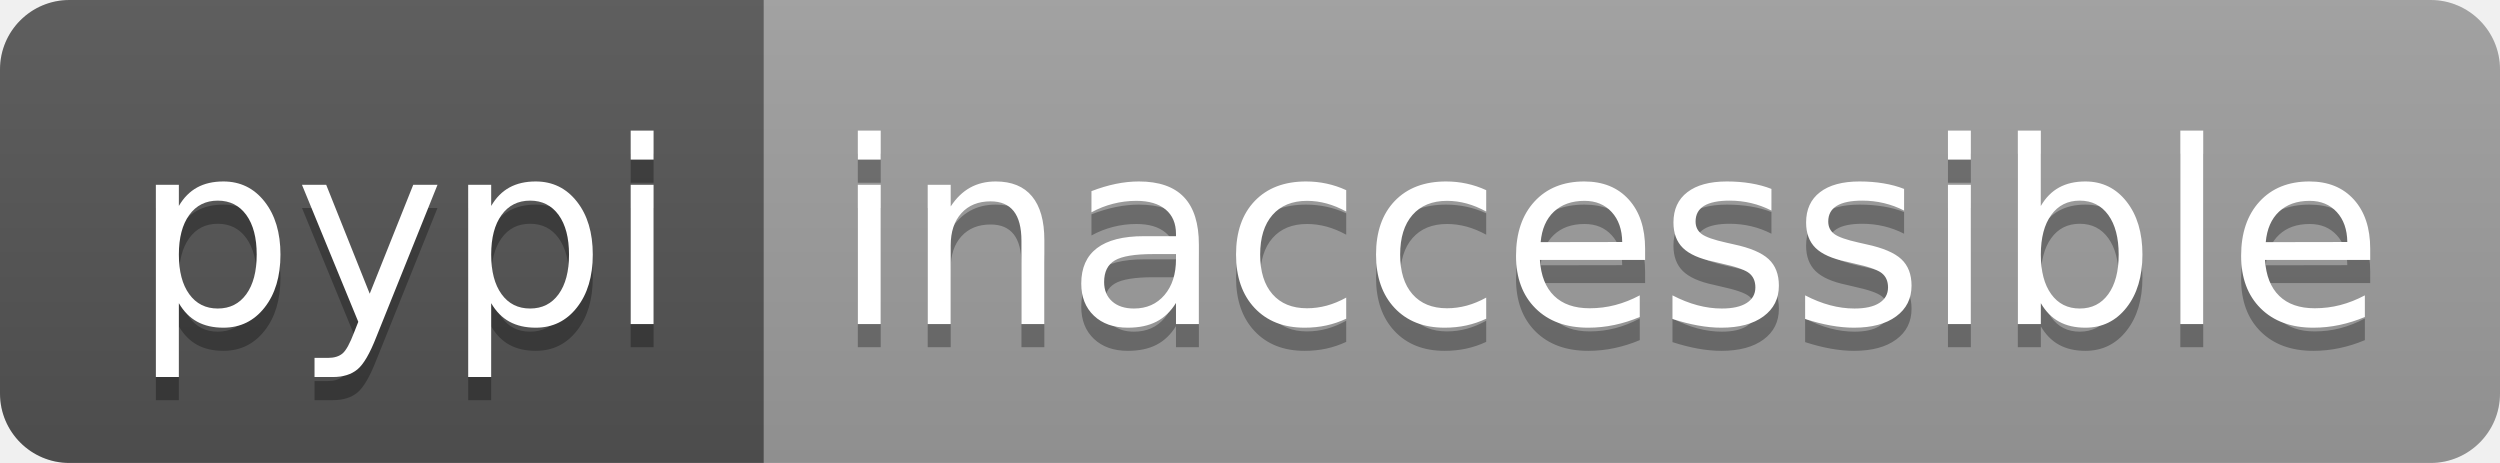
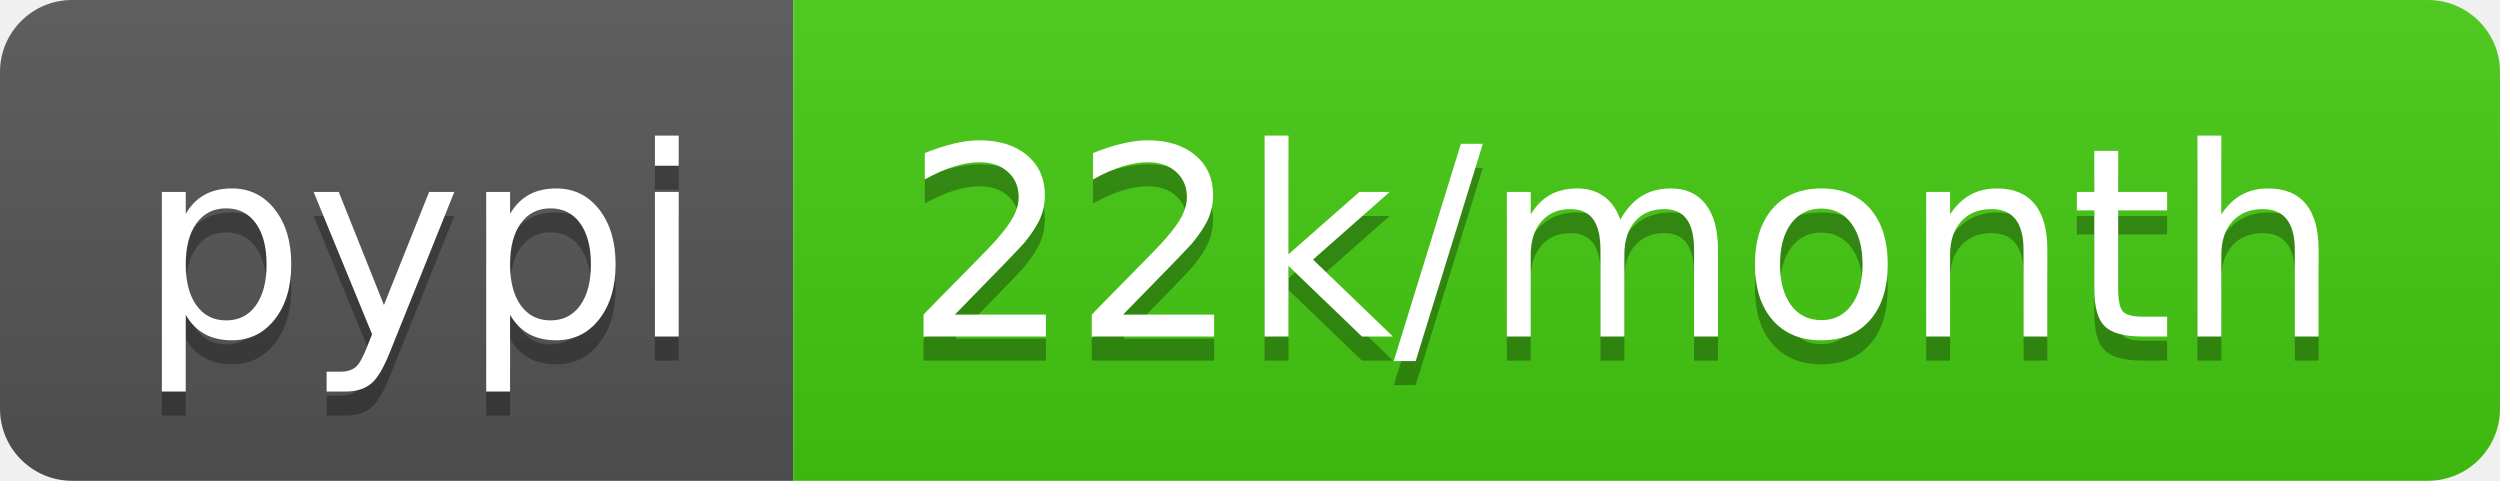
- <svg xmlns="http://www.w3.org/2000/svg" width="108" height="20">
+ <svg xmlns="http://www.w3.org/2000/svg" width="104" height="20">
  <linearGradient id="b" x2="0" y2="100%">
    <stop offset="0" stop-color="#bbb" stop-opacity=".1" />
    <stop offset="1" stop-opacity=".1" />
  </linearGradient>
  <clipPath id="a">
-     <rect width="108" height="20" rx="3" fill="#fff" />
+     <rect width="104" height="20" rx="3" fill="#fff" />
  </clipPath>
  <g clip-path="url(#a)">
    <path fill="#555" d="M0 0h33v20H0z" />
-     <path fill="#9f9f9f" d="M33 0h75v20H33z" />
-     <path fill="url(#b)" d="M0 0h108v20H0z" />
+     <path fill="#4c1" d="M33 0h71v20H33z" />
+     <path fill="url(#b)" d="M0 0h104v20H0z" />
  </g>
  <g fill="#fff" text-anchor="middle" font-family="DejaVu Sans,Verdana,Geneva,sans-serif" font-size="110">
    <text x="175" y="150" fill="#010101" fill-opacity=".3" transform="scale(.1)" textLength="230">pypi</text>
    <text x="175" y="140" transform="scale(.1)" textLength="230">pypi</text>
-     <text x="695" y="150" fill="#010101" fill-opacity=".3" transform="scale(.1)" textLength="650">inaccessible</text>
-     <text x="695" y="140" transform="scale(.1)" textLength="650">inaccessible</text>
+     <text x="675" y="150" fill="#010101" fill-opacity=".3" transform="scale(.1)" textLength="610">22k/month</text>
+     <text x="675" y="140" transform="scale(.1)" textLength="610">22k/month</text>
  </g>
</svg>
